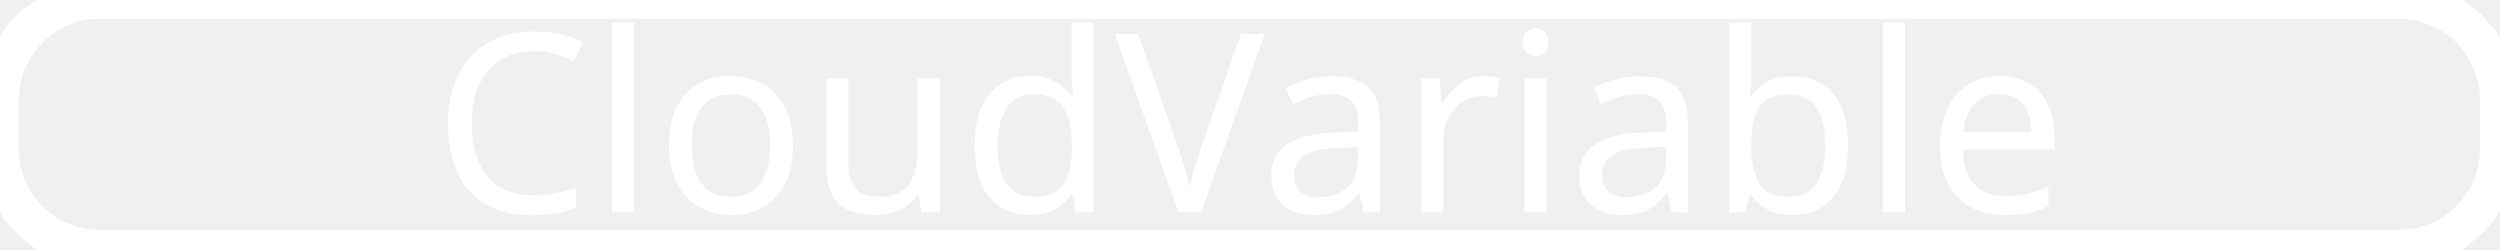
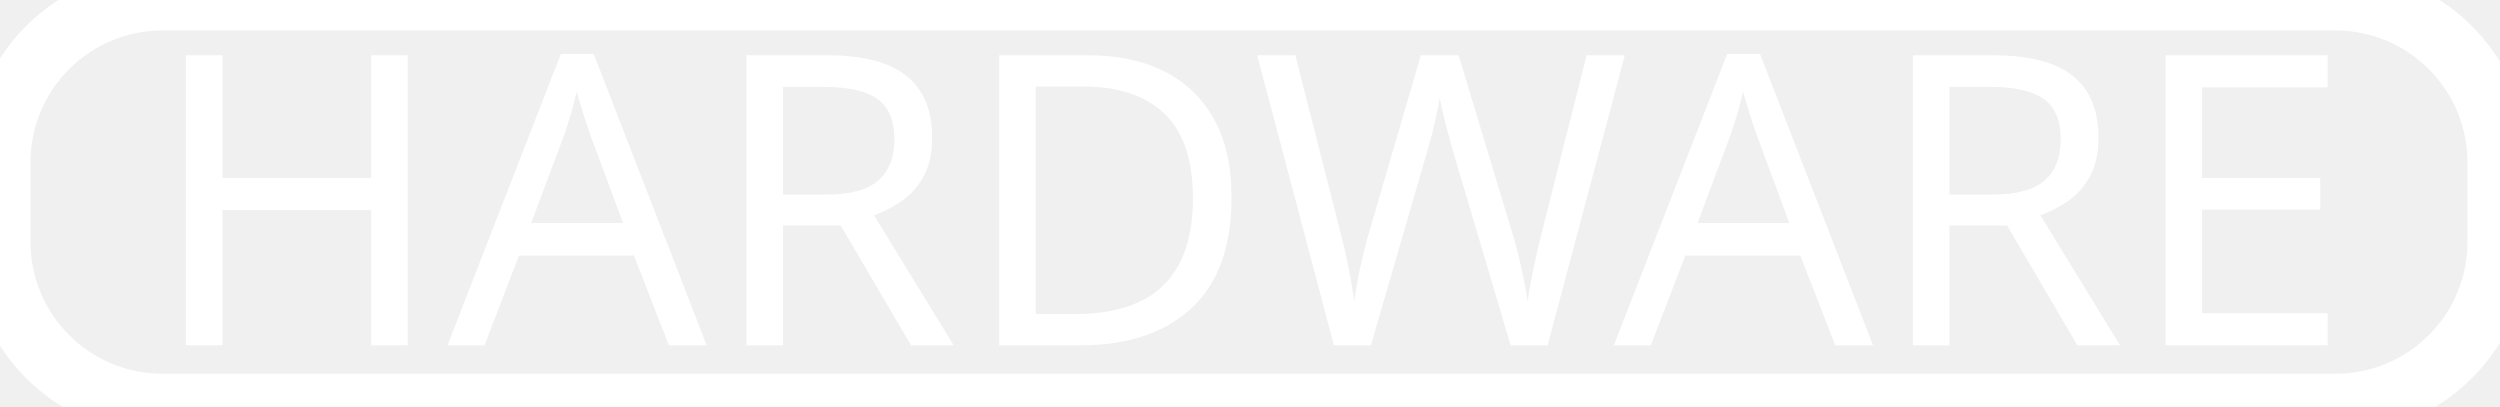
- <svg xmlns="http://www.w3.org/2000/svg" baseProfile="full" height="200" version="1.1" width="2000.0">
+ <svg xmlns="http://www.w3.org/2000/svg" baseProfile="full" height="200" version="1.1" width="1230.769">
  <defs />
-   <rect fill-opacity="0" height="199" rx="80" ry="80" stroke="white" stroke-width="30" width="1999.0" x="0cm" y="0cm" />
+   <rect fill-opacity="0" height="199" rx="80" ry="80" stroke="white" stroke-width="30" width="1229.769" x="0cm" y="0cm" />
  <g font-size="200">
-     <text fill="white" font-family="Chalkboard" text-anchor="middle" x="1000.0" y="170">CloudVariable</text>
+     <text fill="white" font-family="Chalkboard" text-anchor="middle" x="615.0" y="170">HARDWARE</text>
  </g>
</svg>
